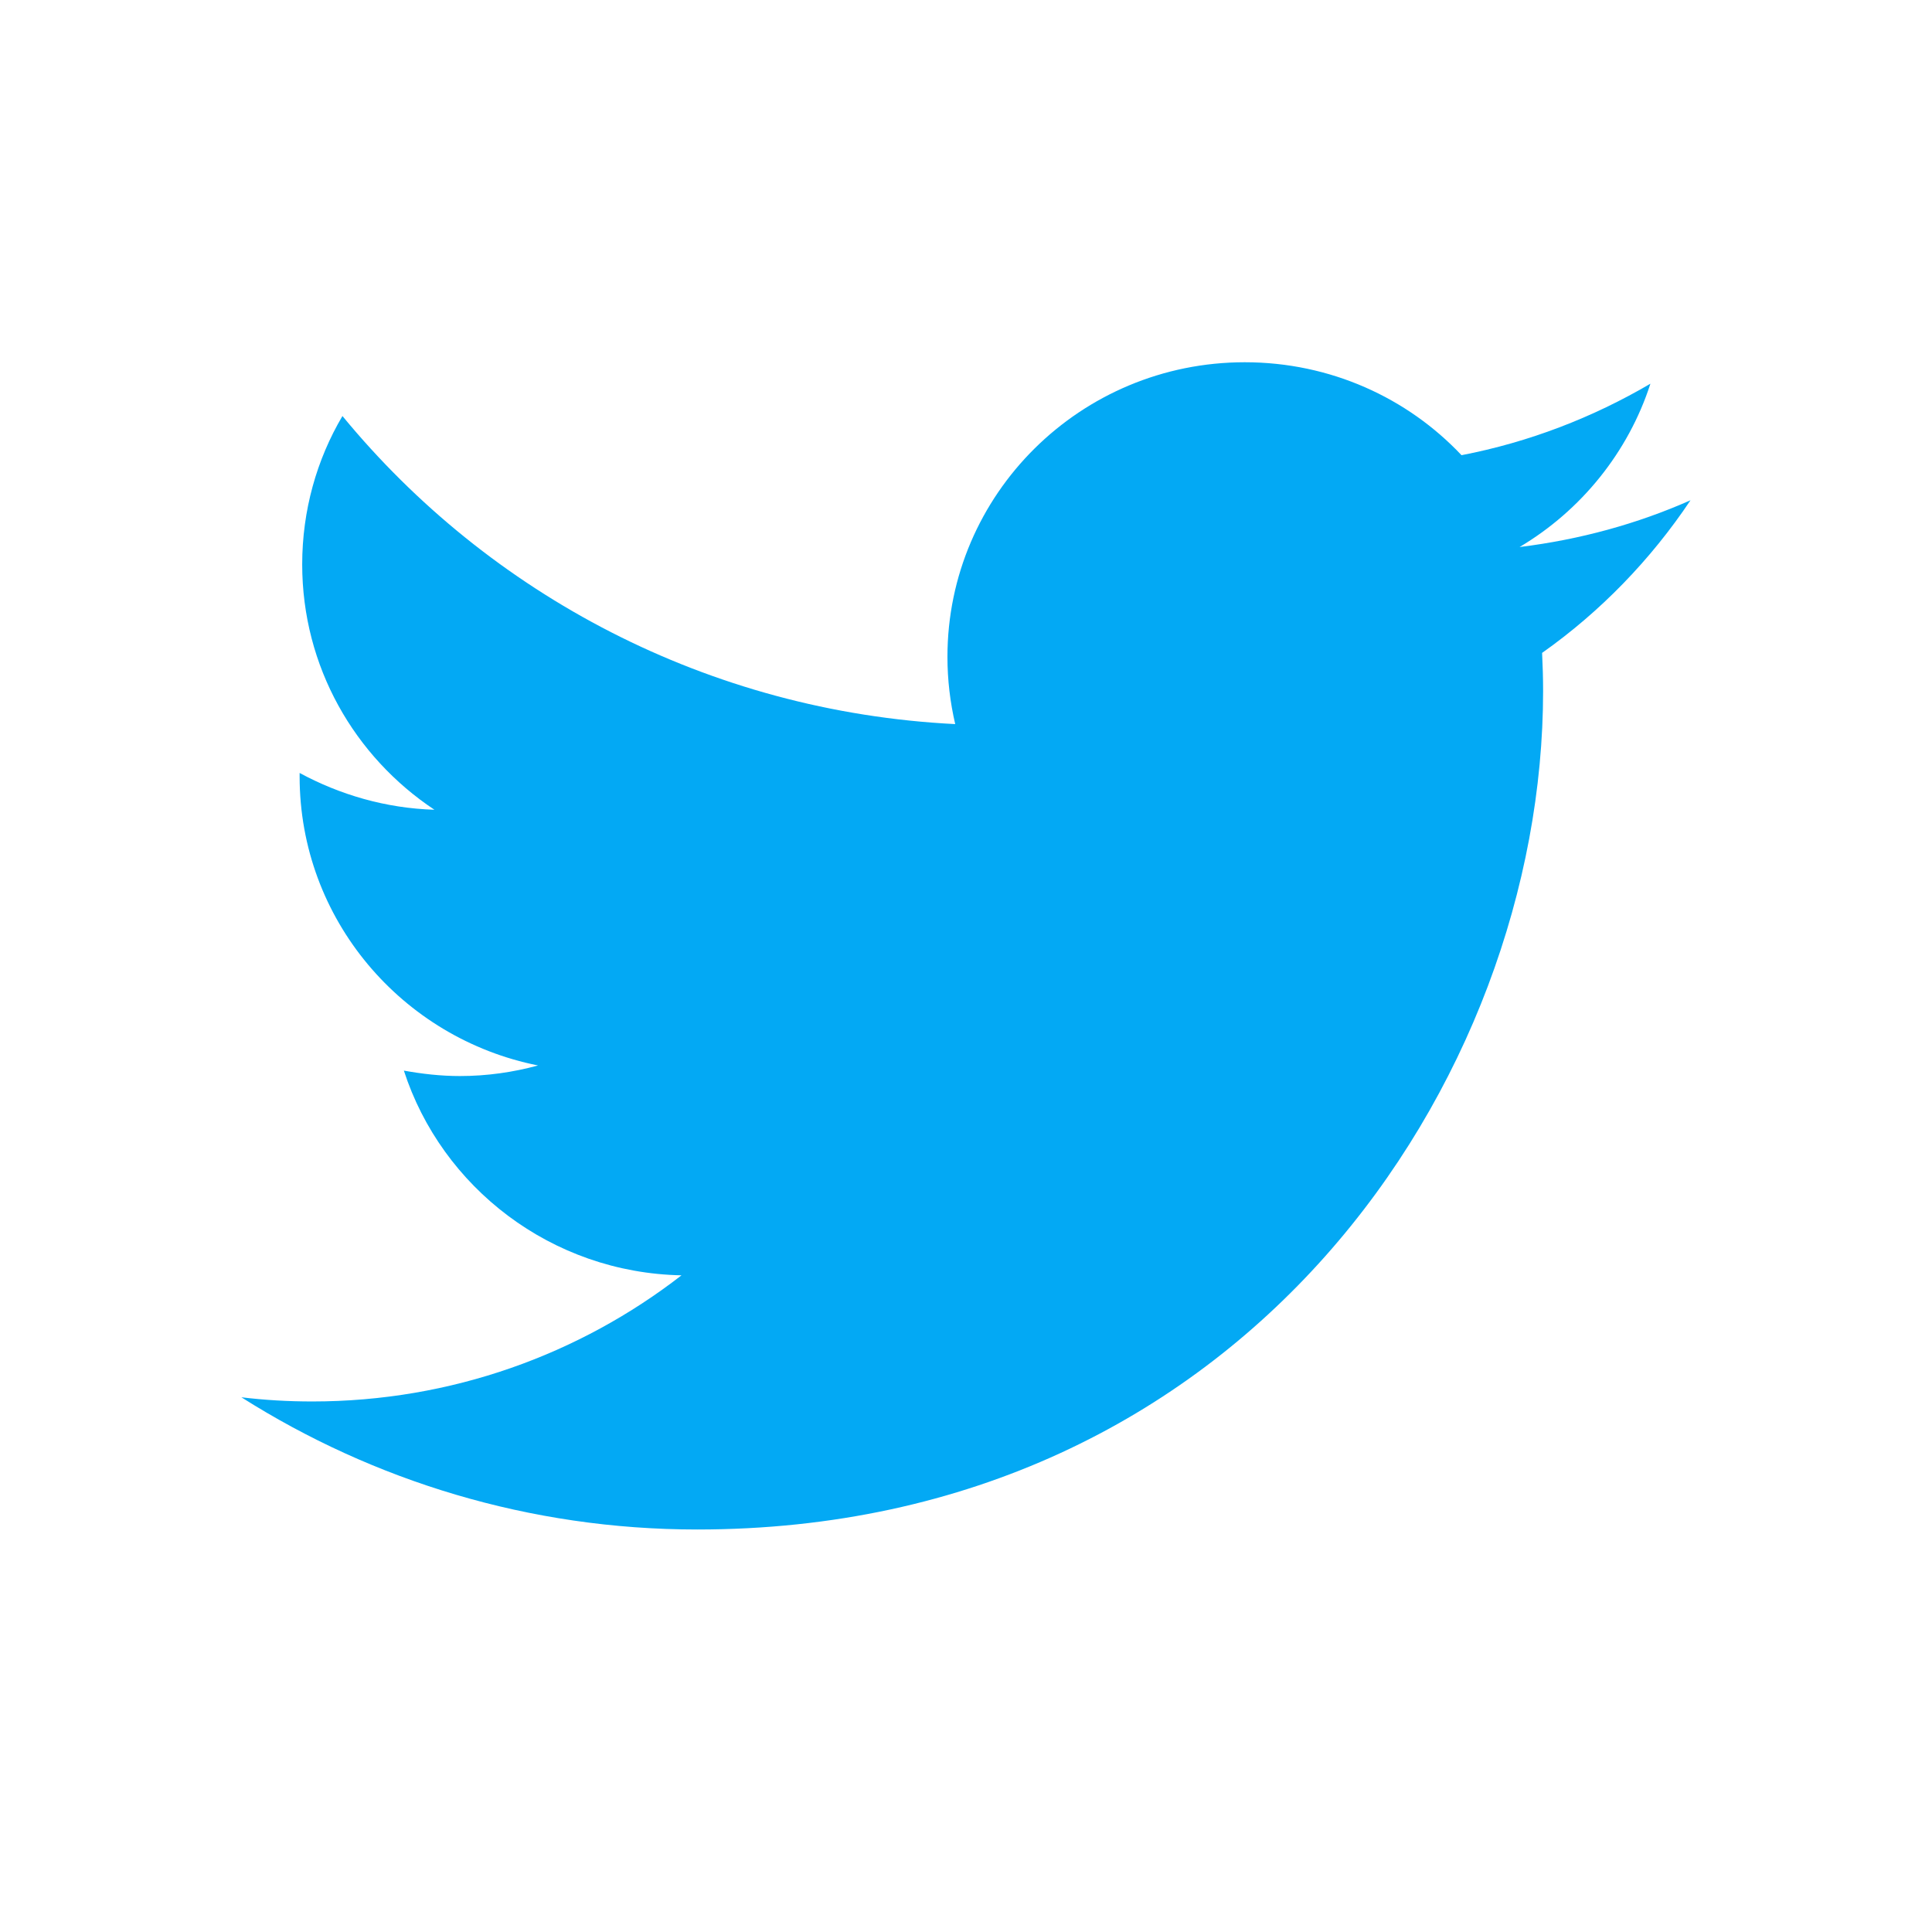
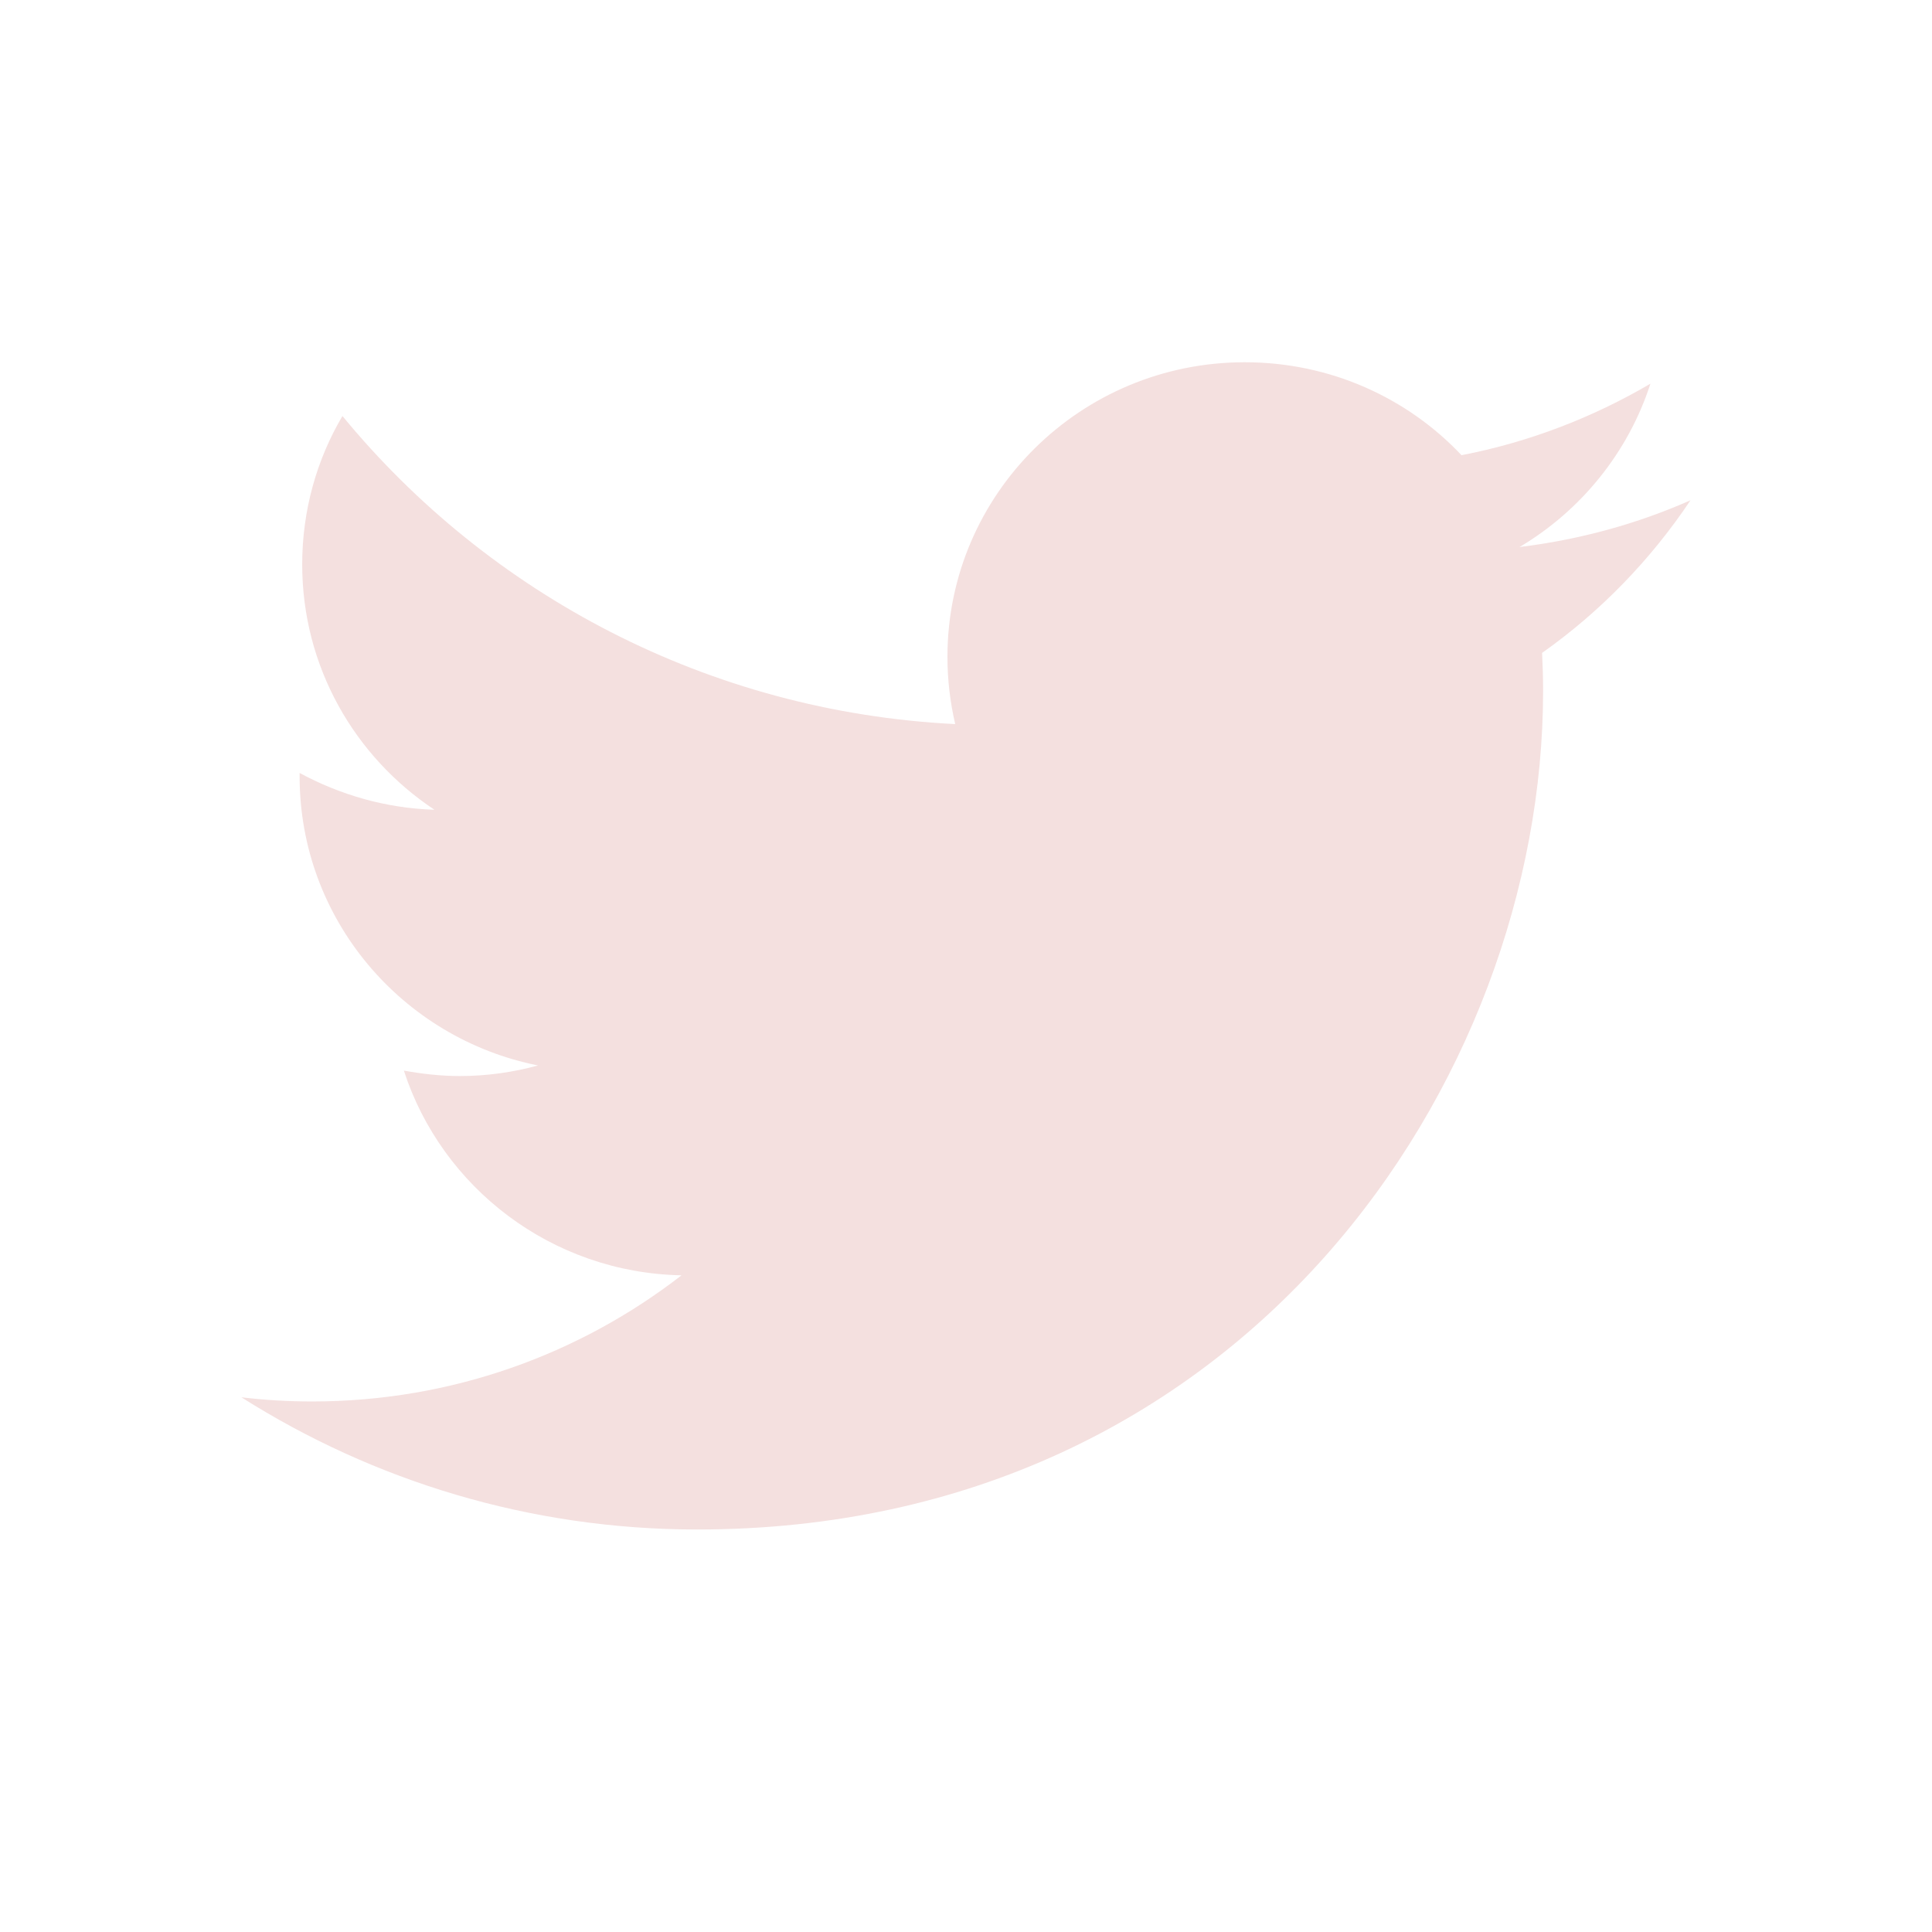
<svg xmlns="http://www.w3.org/2000/svg" viewBox="0 0 48 48" width="48px" height="48px">
-   <path fill="#03A9F4" d="M42,12.429c-1.323,0.586-2.746,0.977-4.247,1.162c1.526-0.906,2.7-2.351,3.251-4.058c-1.428,0.837-3.01,1.452-4.693,1.776C34.967,9.884,33.05,9,30.926,9c-4.08,0-7.387,3.278-7.387,7.32c0,0.572,0.067,1.129,0.193,1.67c-6.138-0.308-11.582-3.226-15.224-7.654c-0.64,1.082-1,2.349-1,3.686c0,2.541,1.301,4.778,3.285,6.096c-1.211-0.037-2.351-0.374-3.349-0.914c0,0.022,0,0.055,0,0.086c0,3.551,2.547,6.508,5.923,7.181c-0.617,0.169-1.269,0.263-1.941,0.263c-0.477,0-0.942-0.054-1.392-0.135c0.94,2.902,3.667,5.023,6.898,5.086c-2.528,1.96-5.712,3.134-9.174,3.134c-0.598,0-1.183-0.034-1.761-0.104C9.268,36.786,13.152,38,17.321,38c13.585,0,21.017-11.156,21.017-20.834c0-0.317-0.01-0.633-0.025-0.945C39.763,15.197,41.013,13.905,42,12.429" />
+   <path fill="#F4E0DF" d="M42,12.429c-1.323,0.586-2.746,0.977-4.247,1.162c1.526-0.906,2.7-2.351,3.251-4.058c-1.428,0.837-3.01,1.452-4.693,1.776C34.967,9.884,33.05,9,30.926,9c-4.08,0-7.387,3.278-7.387,7.32c0,0.572,0.067,1.129,0.193,1.67c-6.138-0.308-11.582-3.226-15.224-7.654c-0.64,1.082-1,2.349-1,3.686c0,2.541,1.301,4.778,3.285,6.096c-1.211-0.037-2.351-0.374-3.349-0.914c0,0.022,0,0.055,0,0.086c0,3.551,2.547,6.508,5.923,7.181c-0.617,0.169-1.269,0.263-1.941,0.263c-0.477,0-0.942-0.054-1.392-0.135c0.94,2.902,3.667,5.023,6.898,5.086c-2.528,1.96-5.712,3.134-9.174,3.134c-0.598,0-1.183-0.034-1.761-0.104C9.268,36.786,13.152,38,17.321,38c13.585,0,21.017-11.156,21.017-20.834c0-0.317-0.01-0.633-0.025-0.945C39.763,15.197,41.013,13.905,42,12.429" />
</svg>
